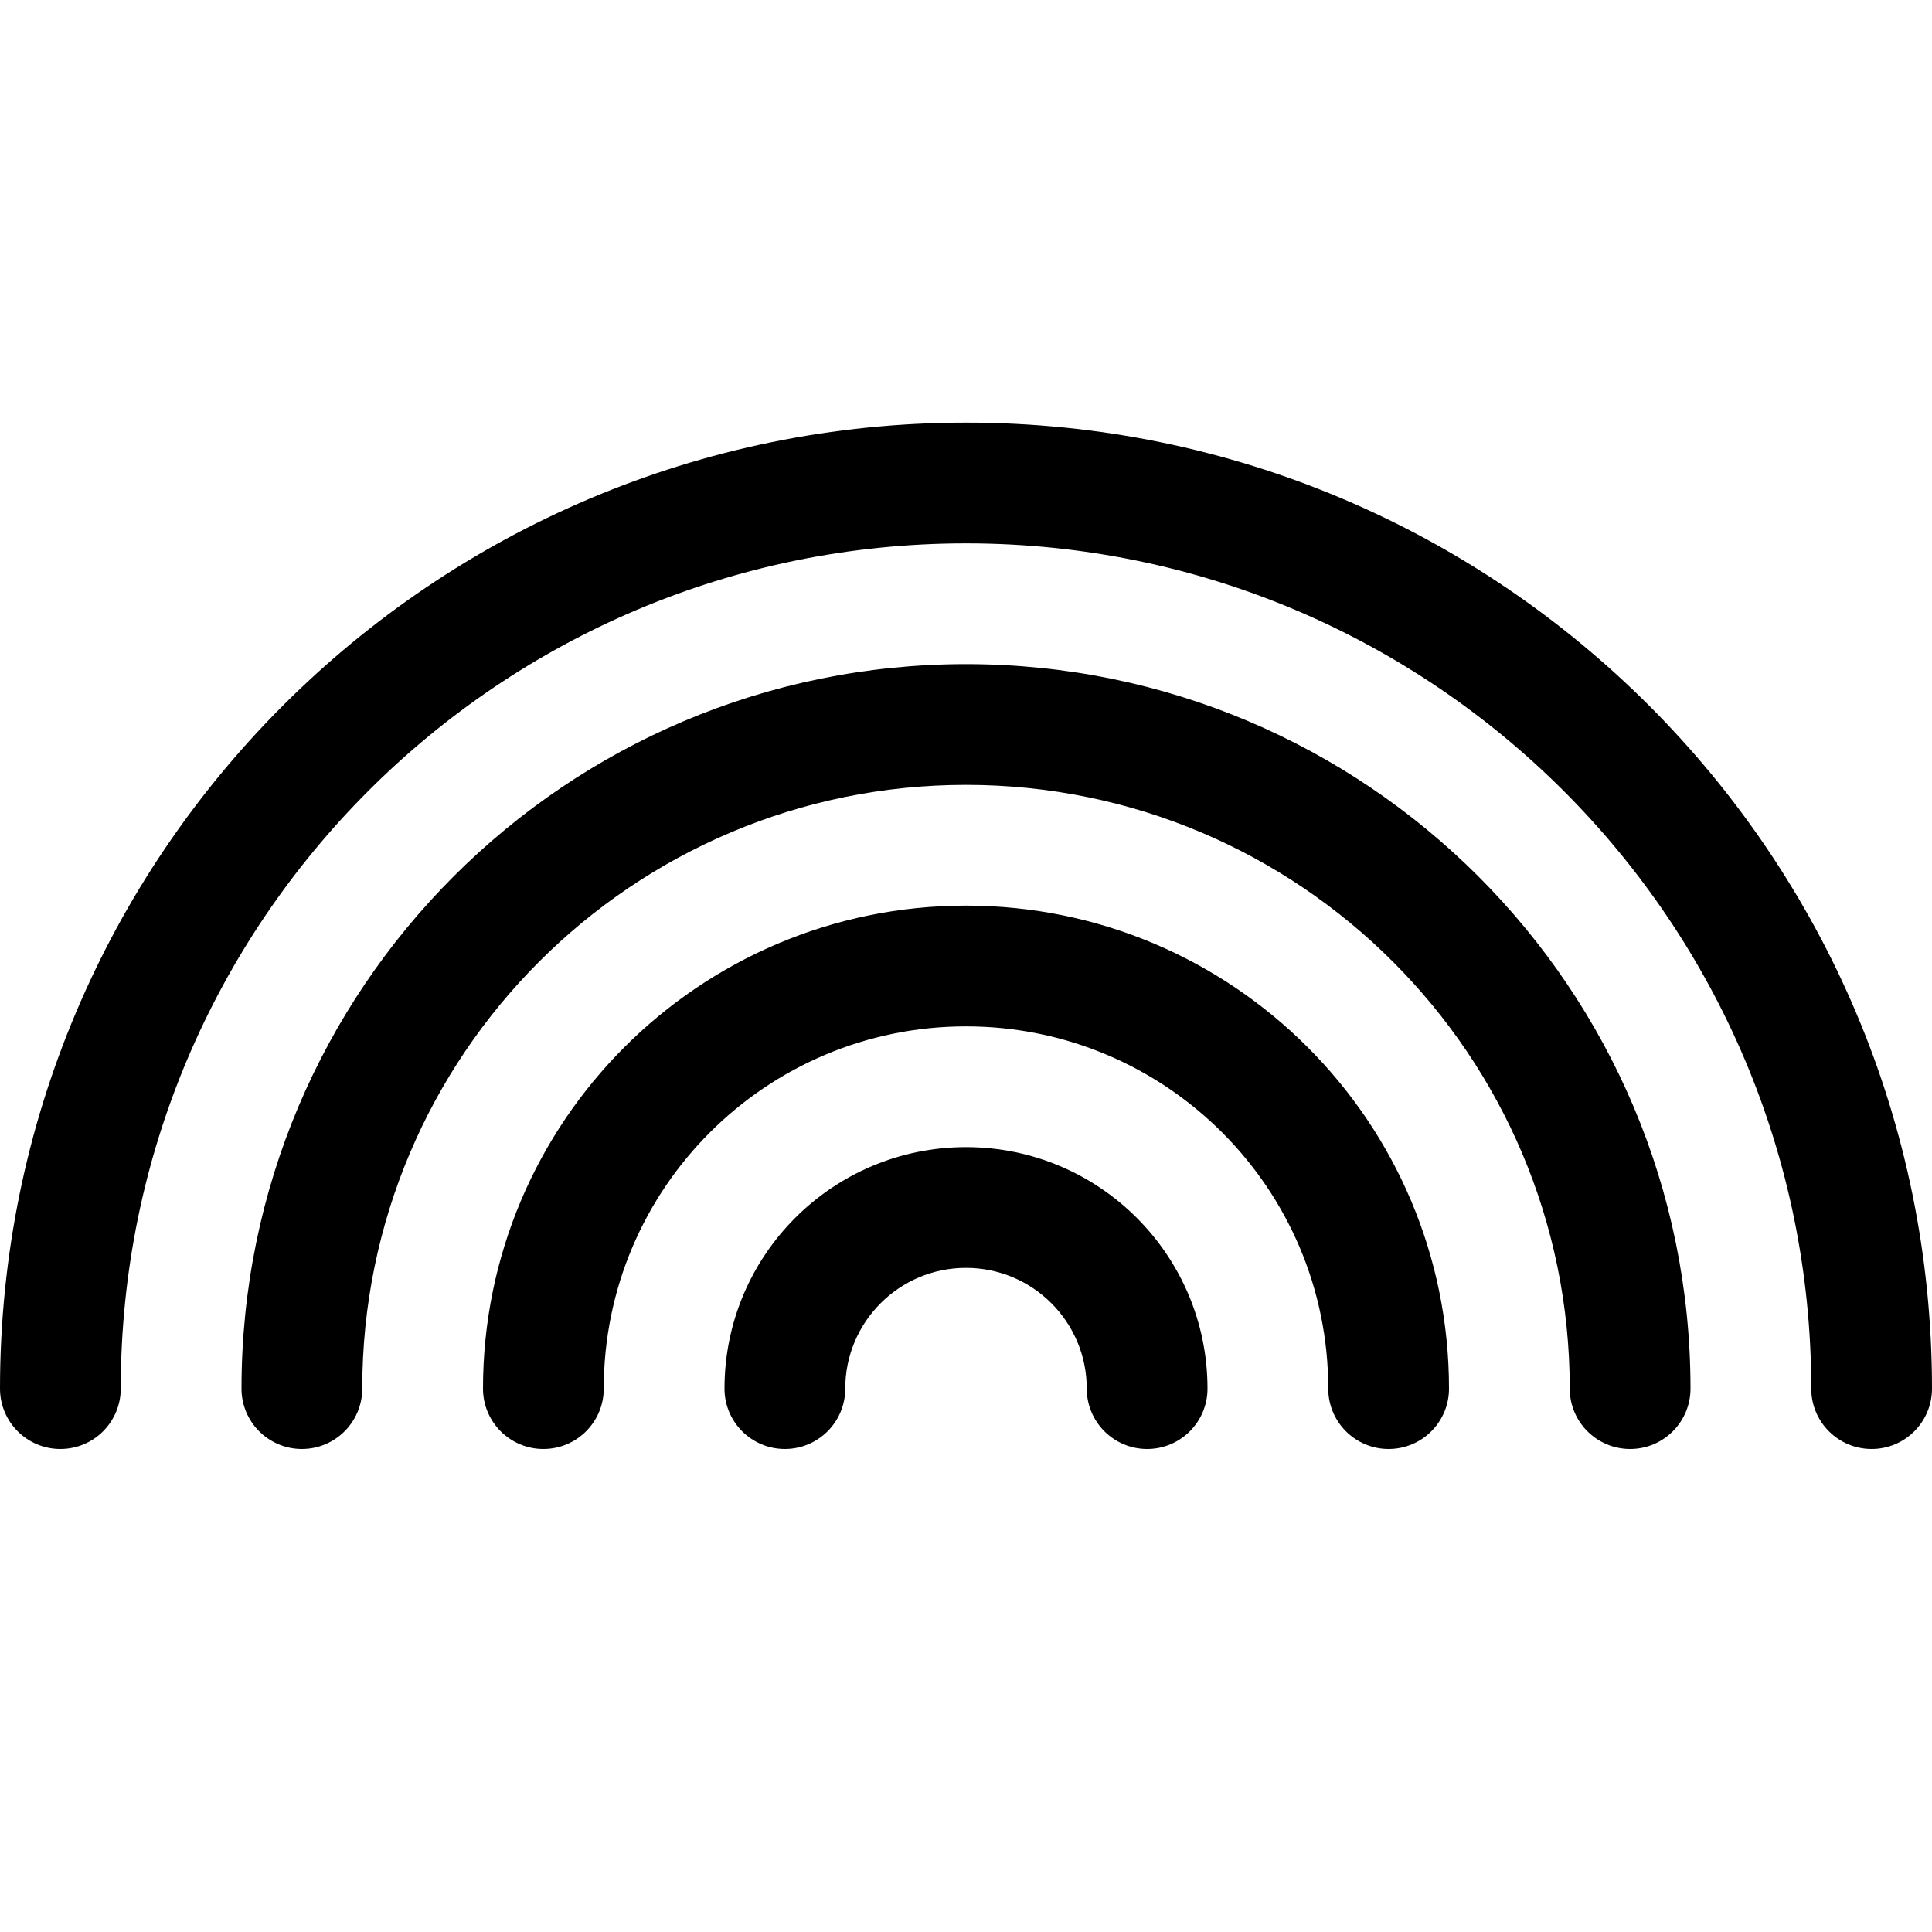
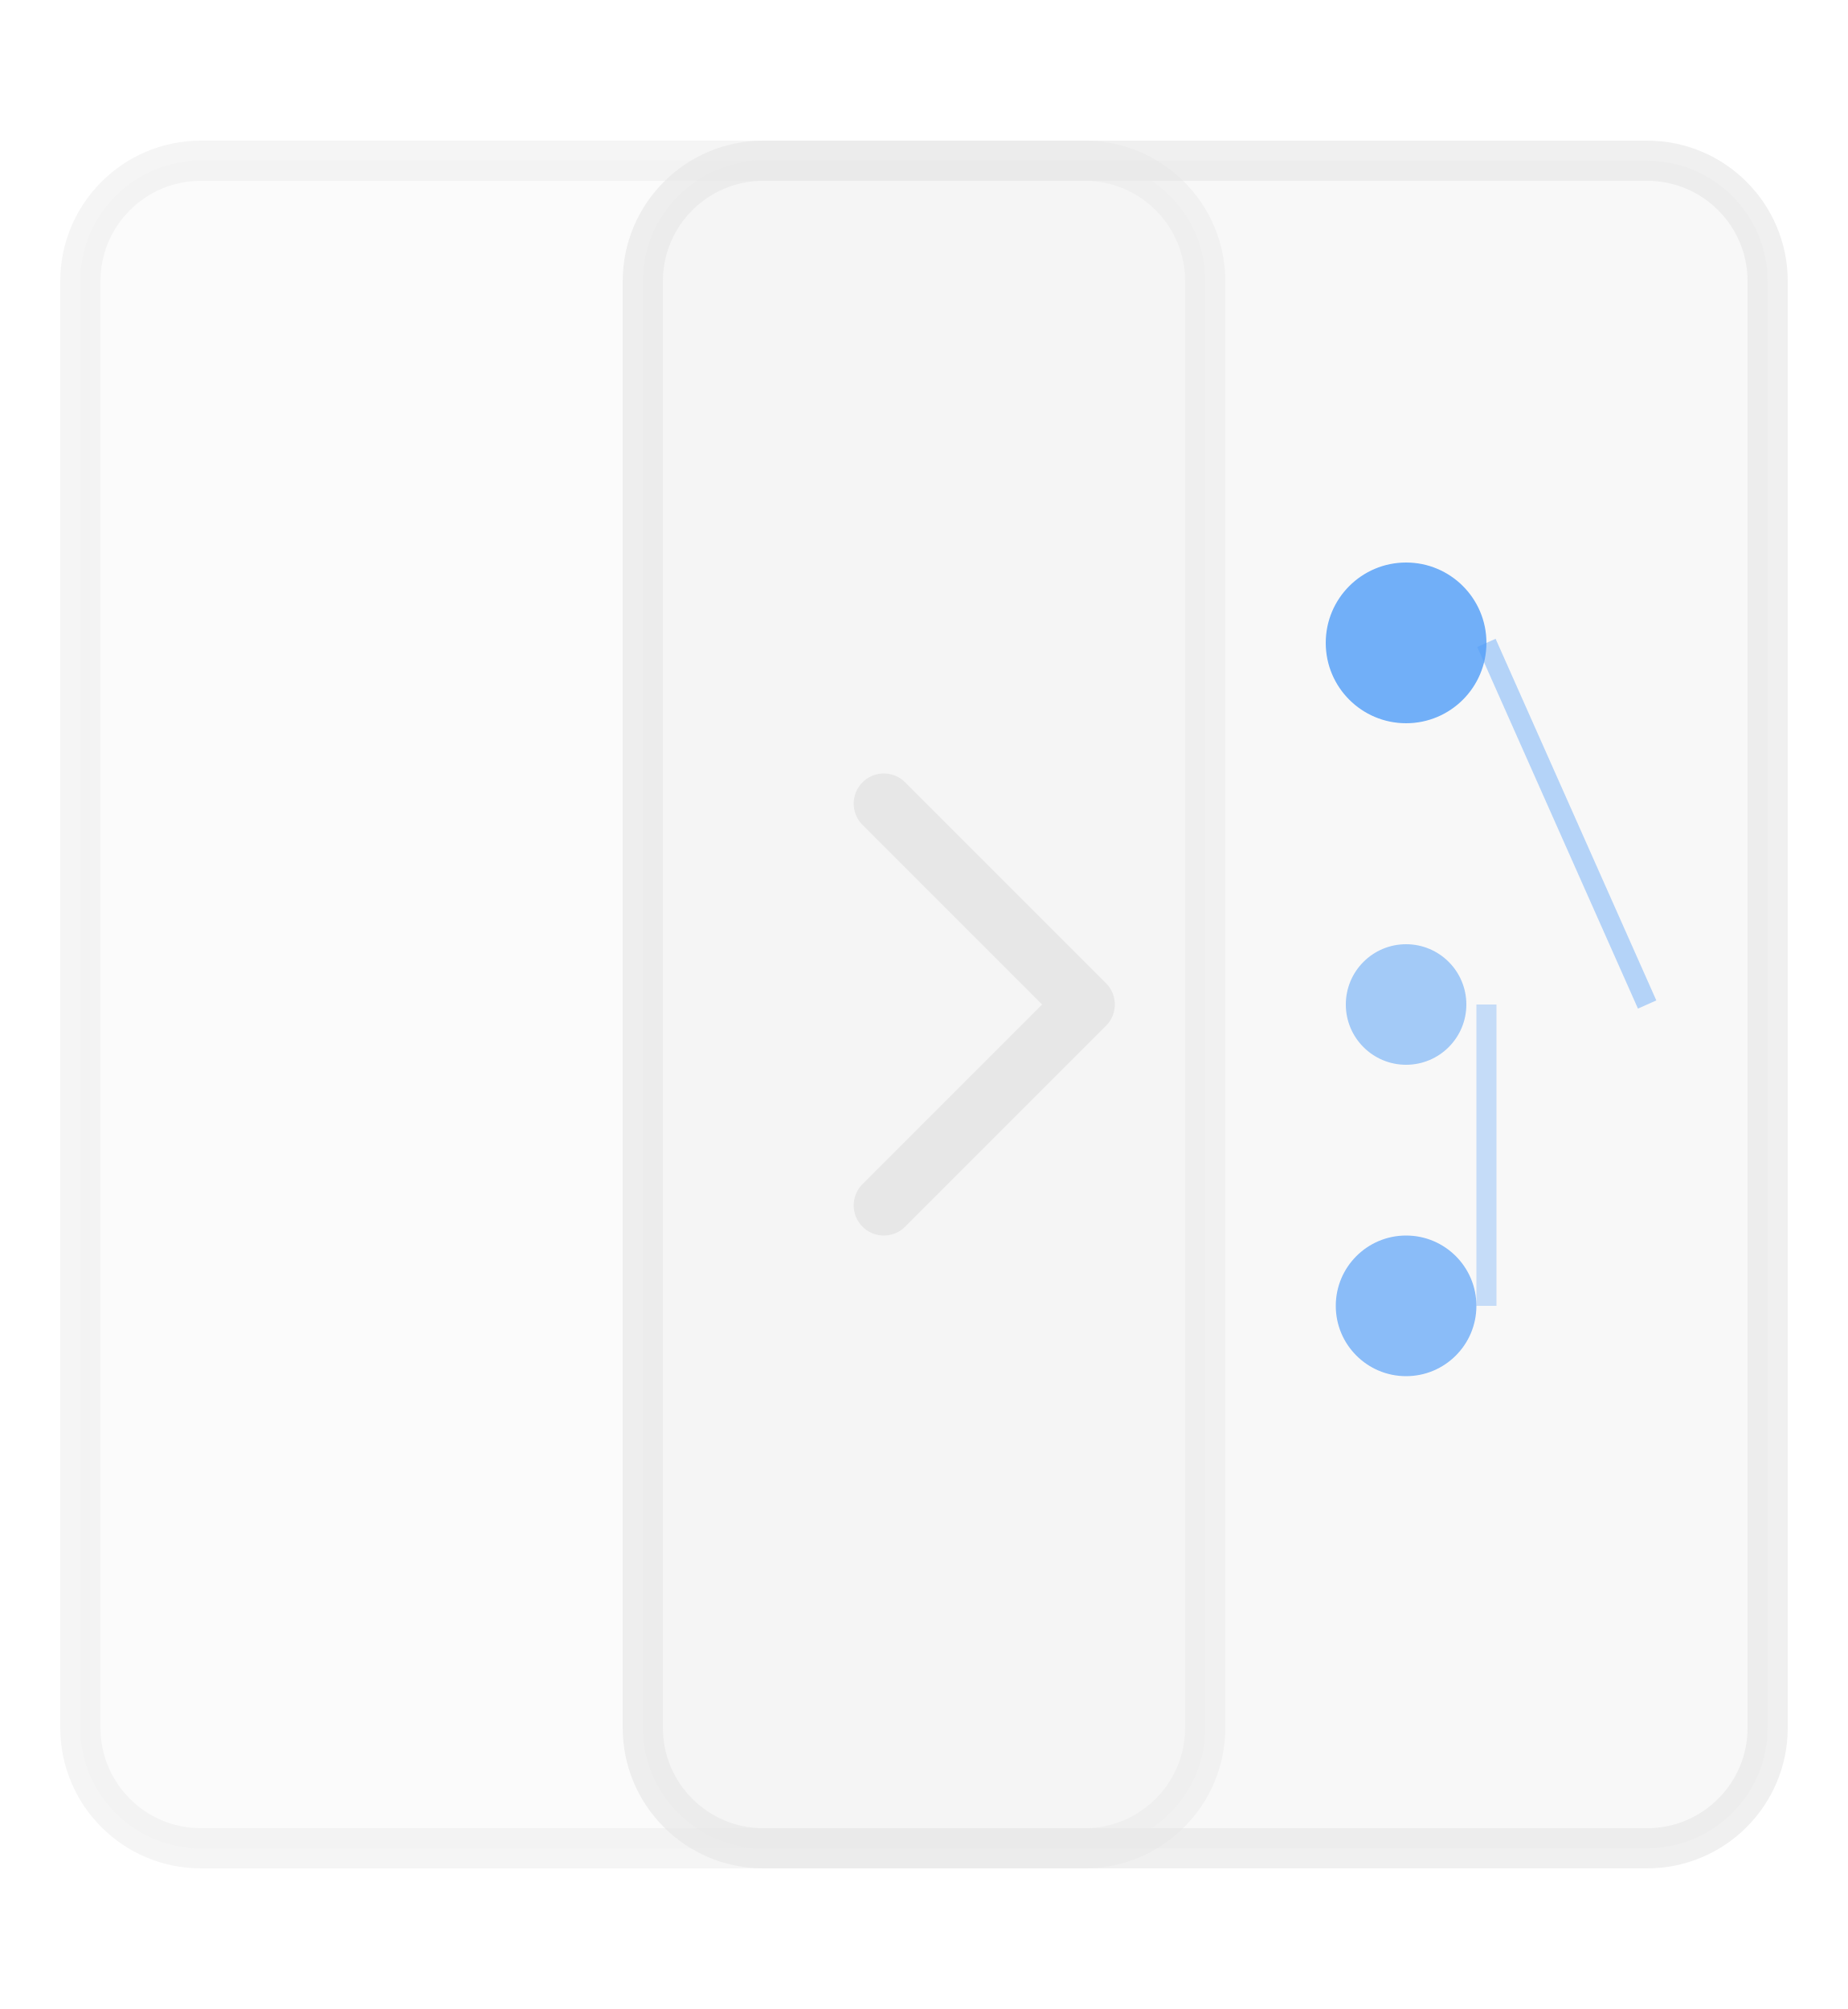
- <svg xmlns="http://www.w3.org/2000/svg" width="16" height="16" fill="currentColor" class="bi bi-rainbow" viewBox="0 0 16 16">
-   <path d="M8 4.5a7 7 0 0 0-7 7 .5.5 0 0 1-1 0 8 8 0 1 1 16 0 .5.5 0 0 1-1 0 7 7 0 0 0-7-7zm0 2a5 5 0 0 0-5 5 .5.5 0 0 1-1 0 6 6 0 1 1 12 0 .5.5 0 0 1-1 0 5 5 0 0 0-5-5zm0 2a3 3 0 0 0-3 3 .5.5 0 0 1-1 0 4 4 0 1 1 8 0 .5.5 0 0 1-1 0 3 3 0 0 0-3-3zm0 2a1 1 0 0 0-1 1 .5.5 0 0 1-1 0 2 2 0 1 1 4 0 .5.5 0 0 1-1 0 1 1 0 0 0-1-1z" />
+ <svg xmlns="http://www.w3.org/2000/svg" width="92" height="100" viewBox="0 0 92 100" fill="none">
+   <rect x="4" y="8" width="56" height="84" rx="6" fill="#E6E6E6" fill-opacity="0.15" stroke="#E6E6E6" stroke-opacity="0.4" stroke-width="2" />
+   <rect x="32" y="8" width="56" height="84" rx="6" fill="#E6E6E6" fill-opacity="0.25" stroke="#E6E6E6" stroke-opacity="0.6" stroke-width="2" />
+   <path d="M44 40L54 50L44 60" stroke="#E6E6E6" stroke-opacity="0.9" stroke-width="3" stroke-linecap="round" stroke-linejoin="round" />
+   <circle cx="70" cy="32" r="4" fill="#4F9CF7" fill-opacity="0.8" />
+   <circle cx="70" cy="50" r="3" fill="#4F9CF7" fill-opacity="0.5" />
+   <circle cx="70" cy="65" r="3.5" fill="#4F9CF7" fill-opacity="0.65" />
+   <line x1="74" y1="32" x2="82" y2="50" stroke="#4F9CF7" stroke-opacity="0.4" stroke-width="1" />
+   <line x1="74" y1="50" x2="74" y2="65" stroke="#4F9CF7" stroke-opacity="0.3" stroke-width="1" />
</svg>
